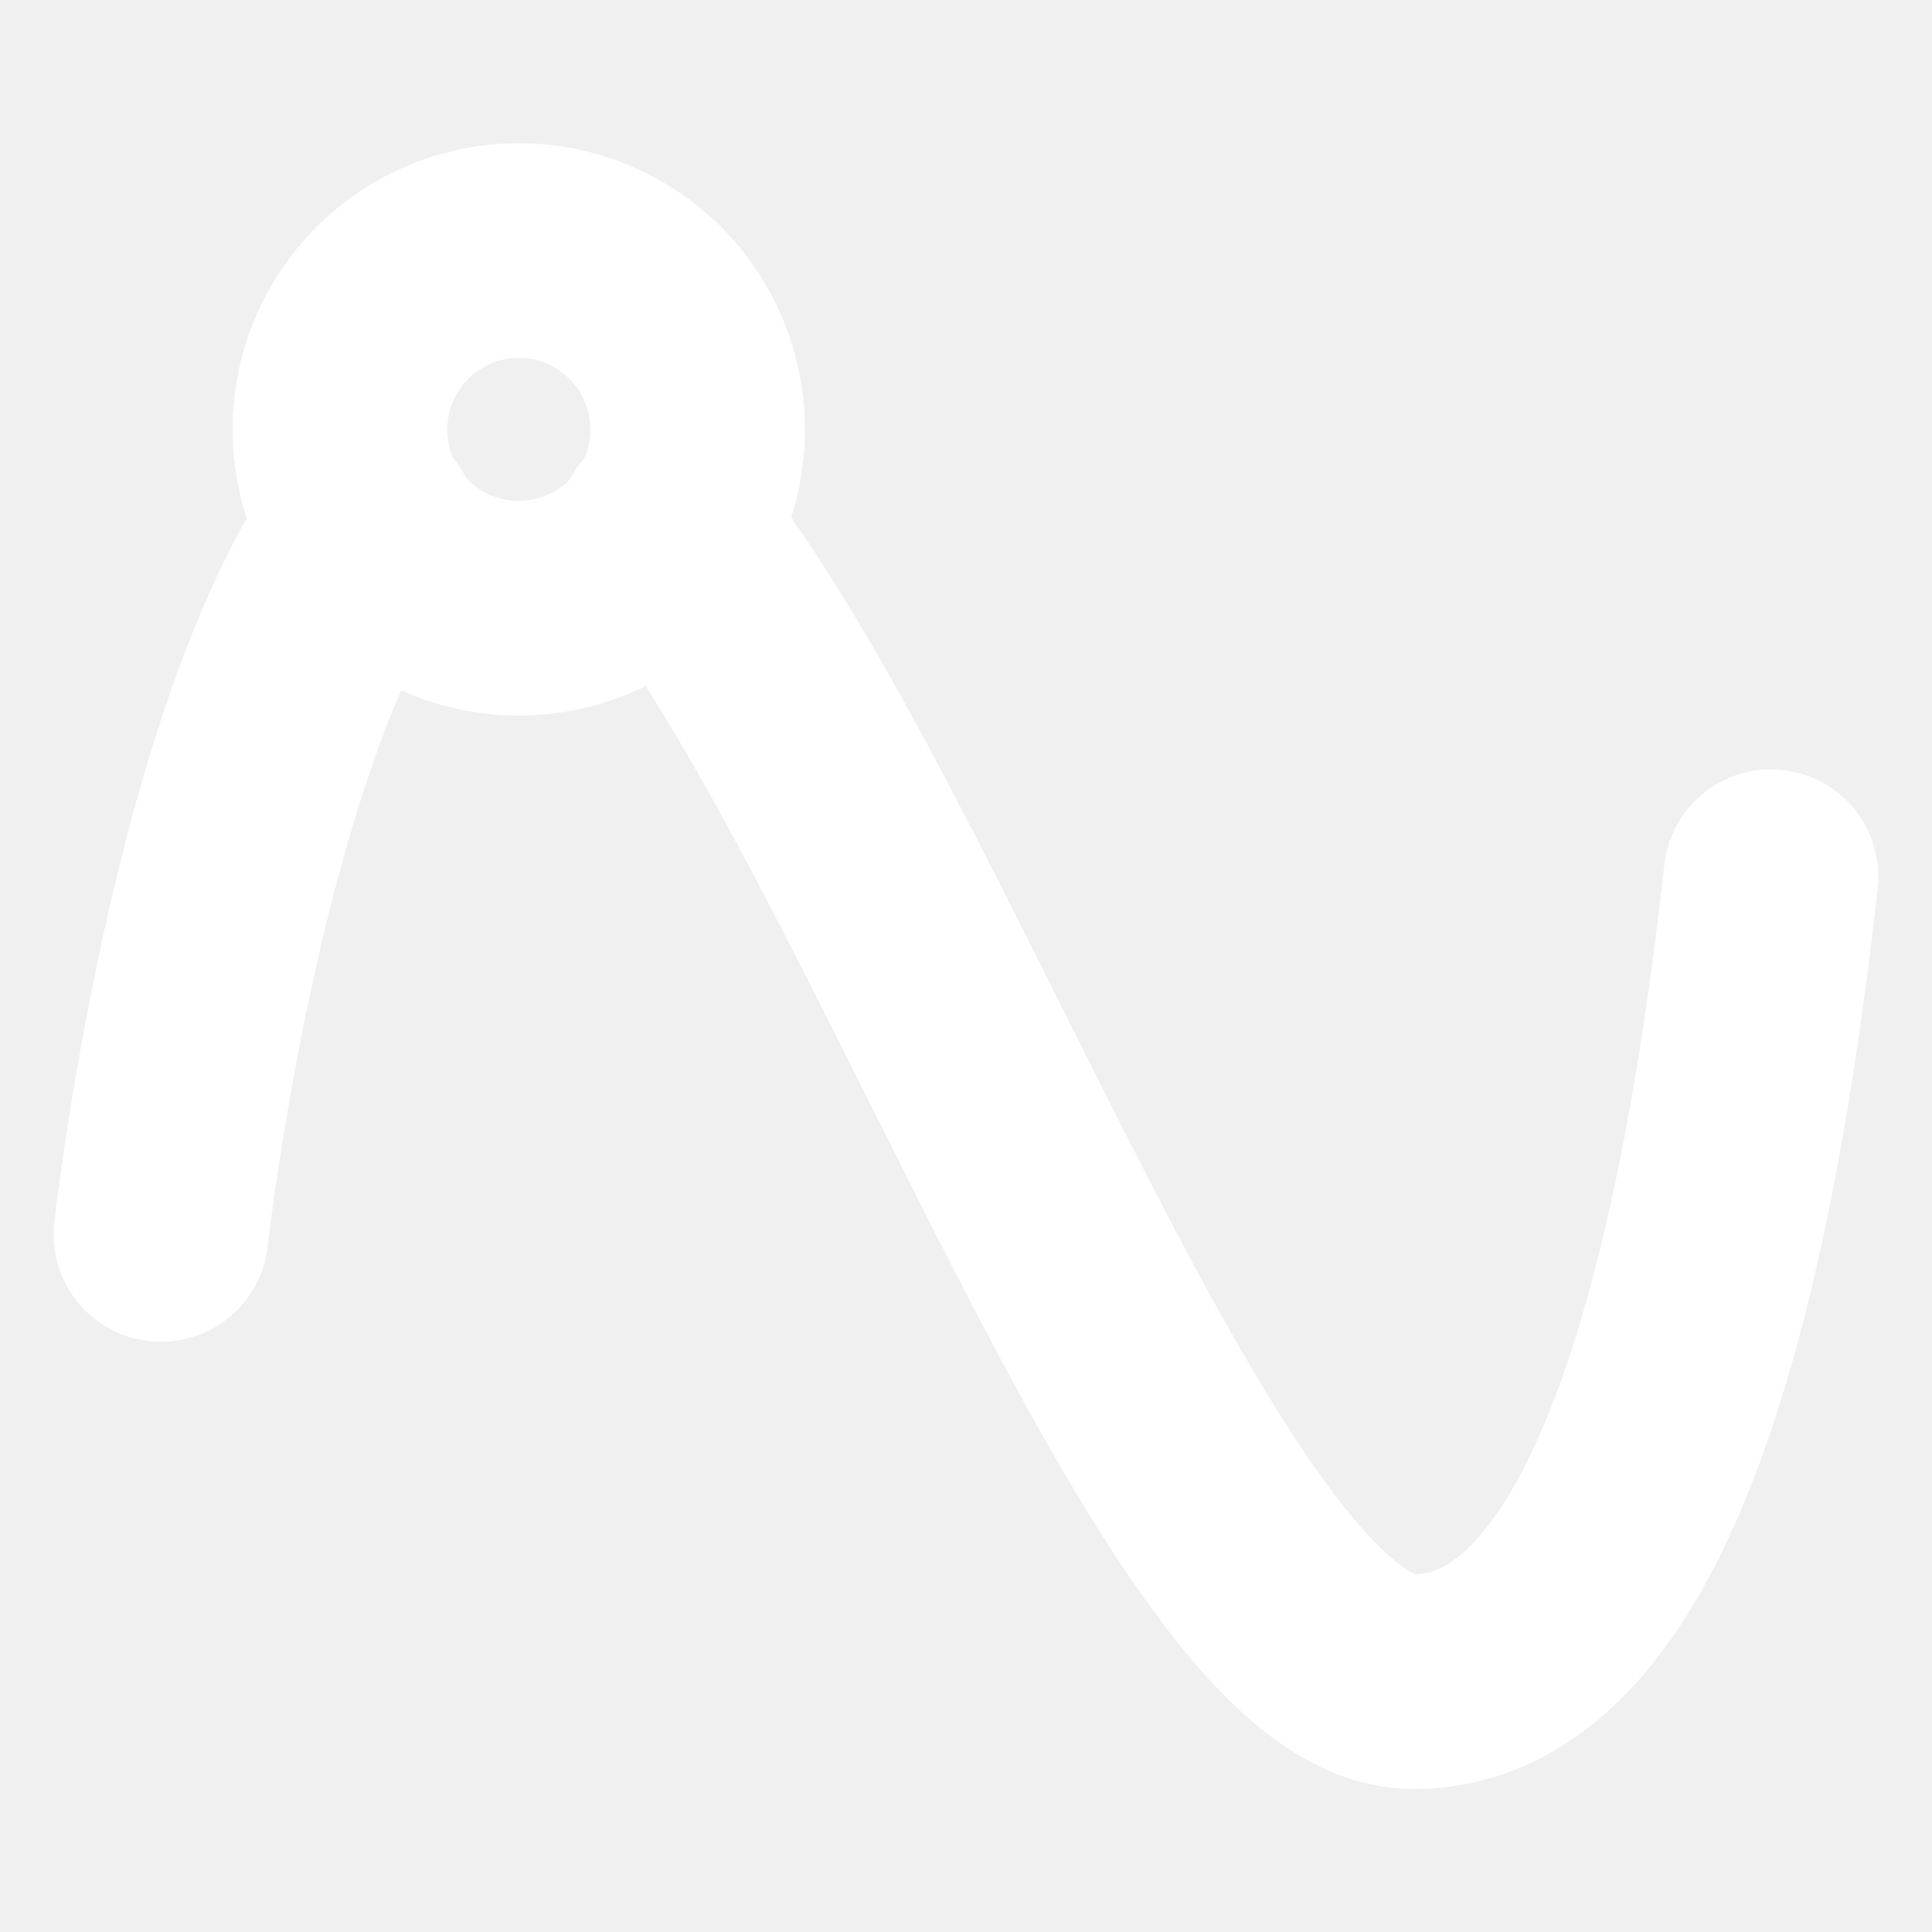
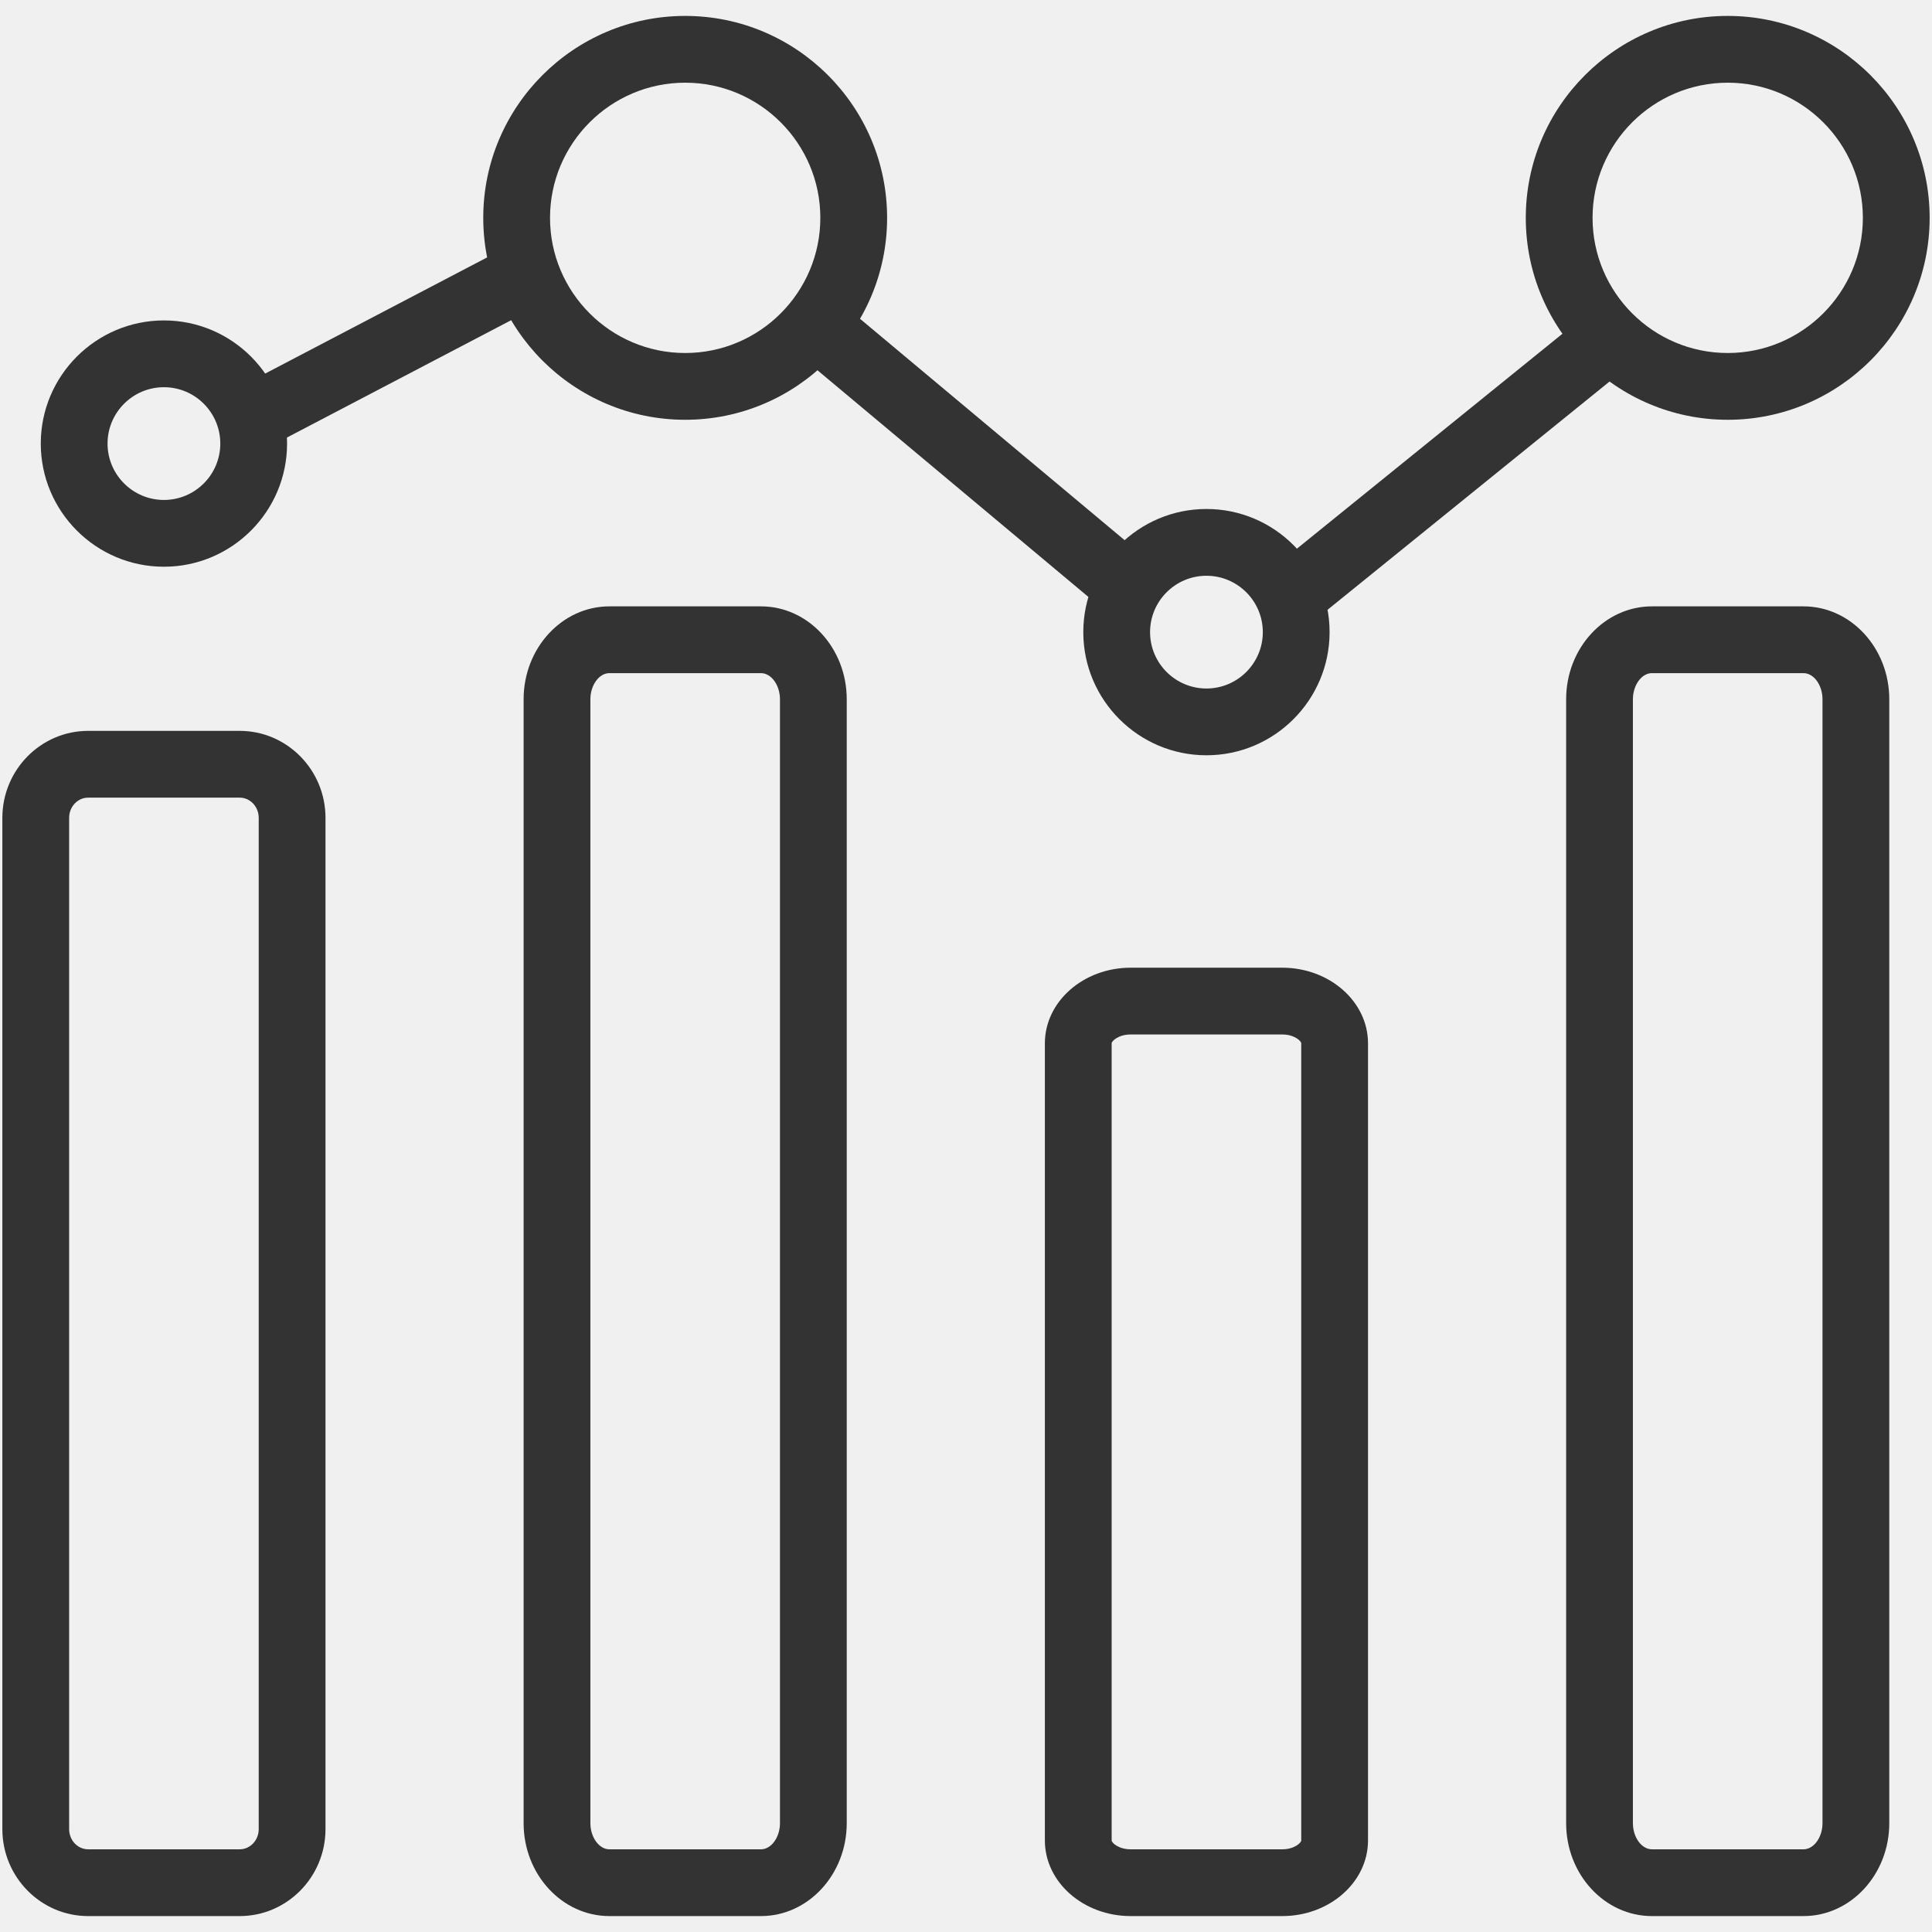
- <svg xmlns="http://www.w3.org/2000/svg" width="30" height="30" viewBox="0 0 18 16" fill="none">
-   <path d="M3.167 3.001C3.167 3.443 3.342 3.867 3.655 4.179C3.967 4.492 4.391 4.667 4.833 4.667C5.275 4.667 5.699 4.492 6.012 4.179C6.324 3.867 6.5 3.443 6.5 3.001C6.5 2.559 6.324 2.135 6.012 1.822C5.699 1.51 5.275 1.334 4.833 1.334C4.391 1.334 3.967 1.51 3.655 1.822C3.342 2.135 3.167 2.559 3.167 3.001Z" stroke="white" stroke-width="2" stroke-linecap="round" stroke-linejoin="round" />
-   <path d="M1.5 10.501C1.5 10.501 2.013 5.881 3.443 3.893M6.197 3.928C8.462 6.688 11.099 14.668 13.167 14.668C14.833 14.668 15.944 12.168 16.5 7.168" stroke="white" stroke-width="2" stroke-linecap="round" stroke-linejoin="round" />
+ <svg xmlns="http://www.w3.org/2000/svg" version="1.1" id="STATISTICS" viewBox="0 0 1800 1800" enable-background="new 0 0 1800 1800" xml:space="preserve" fill="#000000">
+   <g id="SVGRepo_bgCarrier" stroke-width="0" />
+   <g id="SVGRepo_tracerCarrier" stroke-linecap="round" stroke-linejoin="round" />
+   <g id="SVGRepo_iconCarrier">
+     <g>
+       <g>
+         <g>
+           <path fill="#333333" d="M152.728,528.008c-63.267,0-114.738-51.469-114.738-114.733c0-63.265,51.472-114.734,114.738-114.734 c63.262,0,114.729,51.469,114.729,114.734C267.457,476.539,215.99,528.008,152.728,528.008z M152.728,360.752 c-28.962,0-52.526,23.562-52.526,52.522s23.563,52.521,52.526,52.521c28.958,0,52.517-23.562,52.517-52.521 S181.686,360.752,152.728,360.752z">
+                     </path>
+         </g>
+         <g>
+           <path fill="#333333" d="M1124.017,703.674c-63.267,0-114.738-51.465-114.738-114.725c0-63.267,51.472-114.738,114.738-114.738 c63.262,0,114.729,51.472,114.729,114.738C1238.745,652.209,1187.278,703.674,1124.017,703.674z M1124.017,536.423 c-28.963,0-52.526,23.563-52.526,52.526c0,28.956,23.563,52.513,52.526,52.513c28.957,0,52.517-23.558,52.517-52.513 C1176.533,559.986,1152.974,536.423,1124.017,536.423z">
+                     </path>
+         </g>
+         <g>
+           <path fill="#333333" d="M638.373,391.099c-103.739,0-188.138-84.396-188.138-188.133S534.634,14.833,638.373,14.833 c103.733,0,188.125,84.396,188.125,188.133S742.106,391.099,638.373,391.099z M638.373,77.045 c-69.435,0-125.926,56.488-125.926,125.921c0,69.433,56.491,125.921,125.926,125.921c69.429,0,125.913-56.488,125.913-125.921 C764.286,133.533,707.802,77.045,638.373,77.045z">
+                     </path>
+         </g>
+         <g>
+           <path fill="#333333" d="M1609.674,391.099c-103.737,0-188.137-84.396-188.137-188.133s84.399-188.133,188.137-188.133 c103.733,0,188.129,84.396,188.129,188.133S1713.407,391.099,1609.674,391.099z M1609.674,77.045 c-69.437,0-125.925,56.488-125.925,125.921c0,69.433,56.488,125.921,125.925,125.921c69.429,0,125.917-56.488,125.917-125.921 C1735.591,133.533,1679.103,77.045,1609.674,77.045z">
+                     </path>
+         </g>
+         <g>
+           <rect x="332.296" y="178.864" transform="matrix(0.4637 0.886 -0.886 0.4637 480.4105 -149.1437)" fill="#333333" width="62.214" height="286.801" />
+         </g>
+         <g>
+           <rect x="721.561" y="398.765" transform="matrix(0.767 0.6417 -0.6417 0.767 488.2679 -484.7798)" fill="#333333" width="380.063" height="62.211" />
+         </g>
+         <g>
+           <polygon fill="#333333" points="1216.137,584.88 1176.993,536.524 1473.117,296.842 1512.26,345.197 ">
+                     </polygon>
+         </g>
+       </g>
+       <g>
+         <path fill="#333333" d="M223.333,1785.167H82.119c-44.068,0-79.922-36.348-79.922-81.023V761.958 c0-44.678,35.854-81.024,79.922-81.024h141.214c44.068,0,79.921,36.346,79.921,81.024v942.185 C303.254,1748.819,267.401,1785.167,223.333,1785.167z M82.119,743.146c-9.767,0-17.71,8.438-17.71,18.812v942.185 c0,10.371,7.943,18.812,17.71,18.812h141.214c9.766,0,17.709-8.44,17.709-18.812V761.958c0-10.374-7.944-18.812-17.709-18.812 H82.119z">
+                 </path>
+       </g>
+       <g>
+         <path fill="#333333" d="M708.974,1785.167H567.755c-44.066,0-79.917-38.839-79.917-86.578V651.512 c0-47.74,35.852-86.579,79.917-86.579h141.218c44.066,0,79.917,38.839,79.917,86.579v1047.077 C788.891,1746.328,753.04,1785.167,708.974,1785.167z M567.755,627.146c-9.597,0-17.706,11.159-17.706,24.367v1047.077 c0,13.209,8.108,24.366,17.706,24.366h141.218c9.597,0,17.705-11.157,17.705-24.366V651.512c0-13.208-8.108-24.367-17.705-24.367 H567.755z">
+                 </path>
+       </g>
+       <g>
+         <path fill="#333333" d="M1194.621,1785.167h-141.21c-44.072,0-79.926-31.604-79.926-70.452V972.037 c0-38.848,35.854-70.453,79.926-70.453h141.21c44.072,0,79.926,31.605,79.926,70.453v742.678 C1274.547,1753.563,1238.693,1785.167,1194.621,1785.167z M1053.411,963.796c-11.43,0-17.714,6.188-17.714,8.241v742.678 c0,2.053,6.284,8.24,17.714,8.24h141.21c11.431,0,17.714-6.188,17.714-8.24V972.037c0-2.053-6.283-8.241-17.714-8.241H1053.411z">
+                 </path>
+       </g>
+       <g>
+         <path fill="#333333" d="M1680.271,1785.167h-141.219c-44.067,0-79.917-38.839-79.917-86.578V651.512 c0-47.74,35.85-86.579,79.917-86.579h141.219c44.072,0,79.926,38.839,79.926,86.579v1047.077 C1760.196,1746.328,1724.343,1785.167,1680.271,1785.167z M1539.052,627.146c-9.599,0-17.705,11.159-17.705,24.367v1047.077 c0,13.209,8.106,24.366,17.705,24.366h141.219c9.604,0,17.714-11.157,17.714-24.366V651.512c0-13.208-8.11-24.367-17.714-24.367 H1539.052z">
+                 </path>
+       </g>
+     </g>
+   </g>
</svg>
